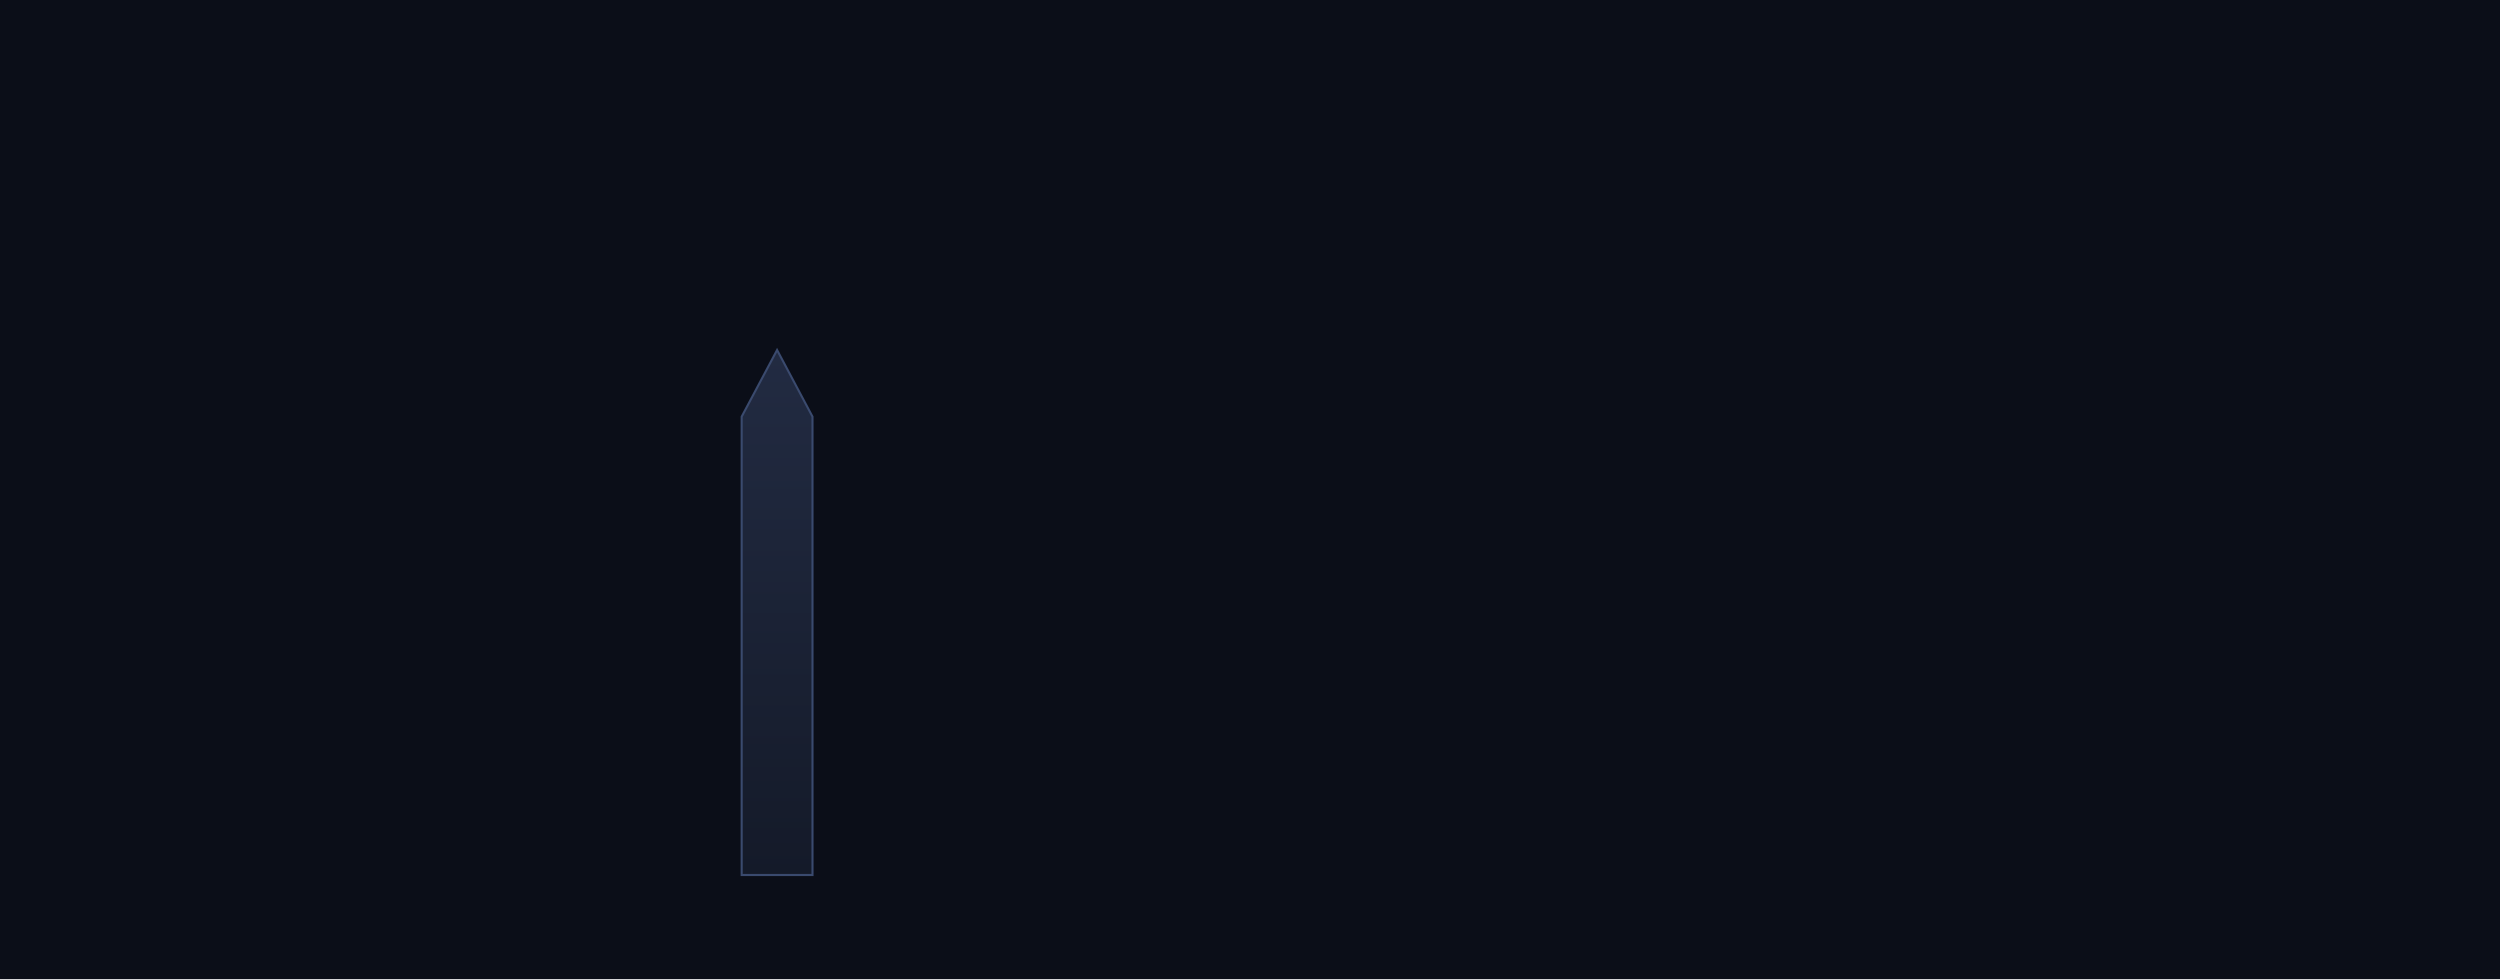
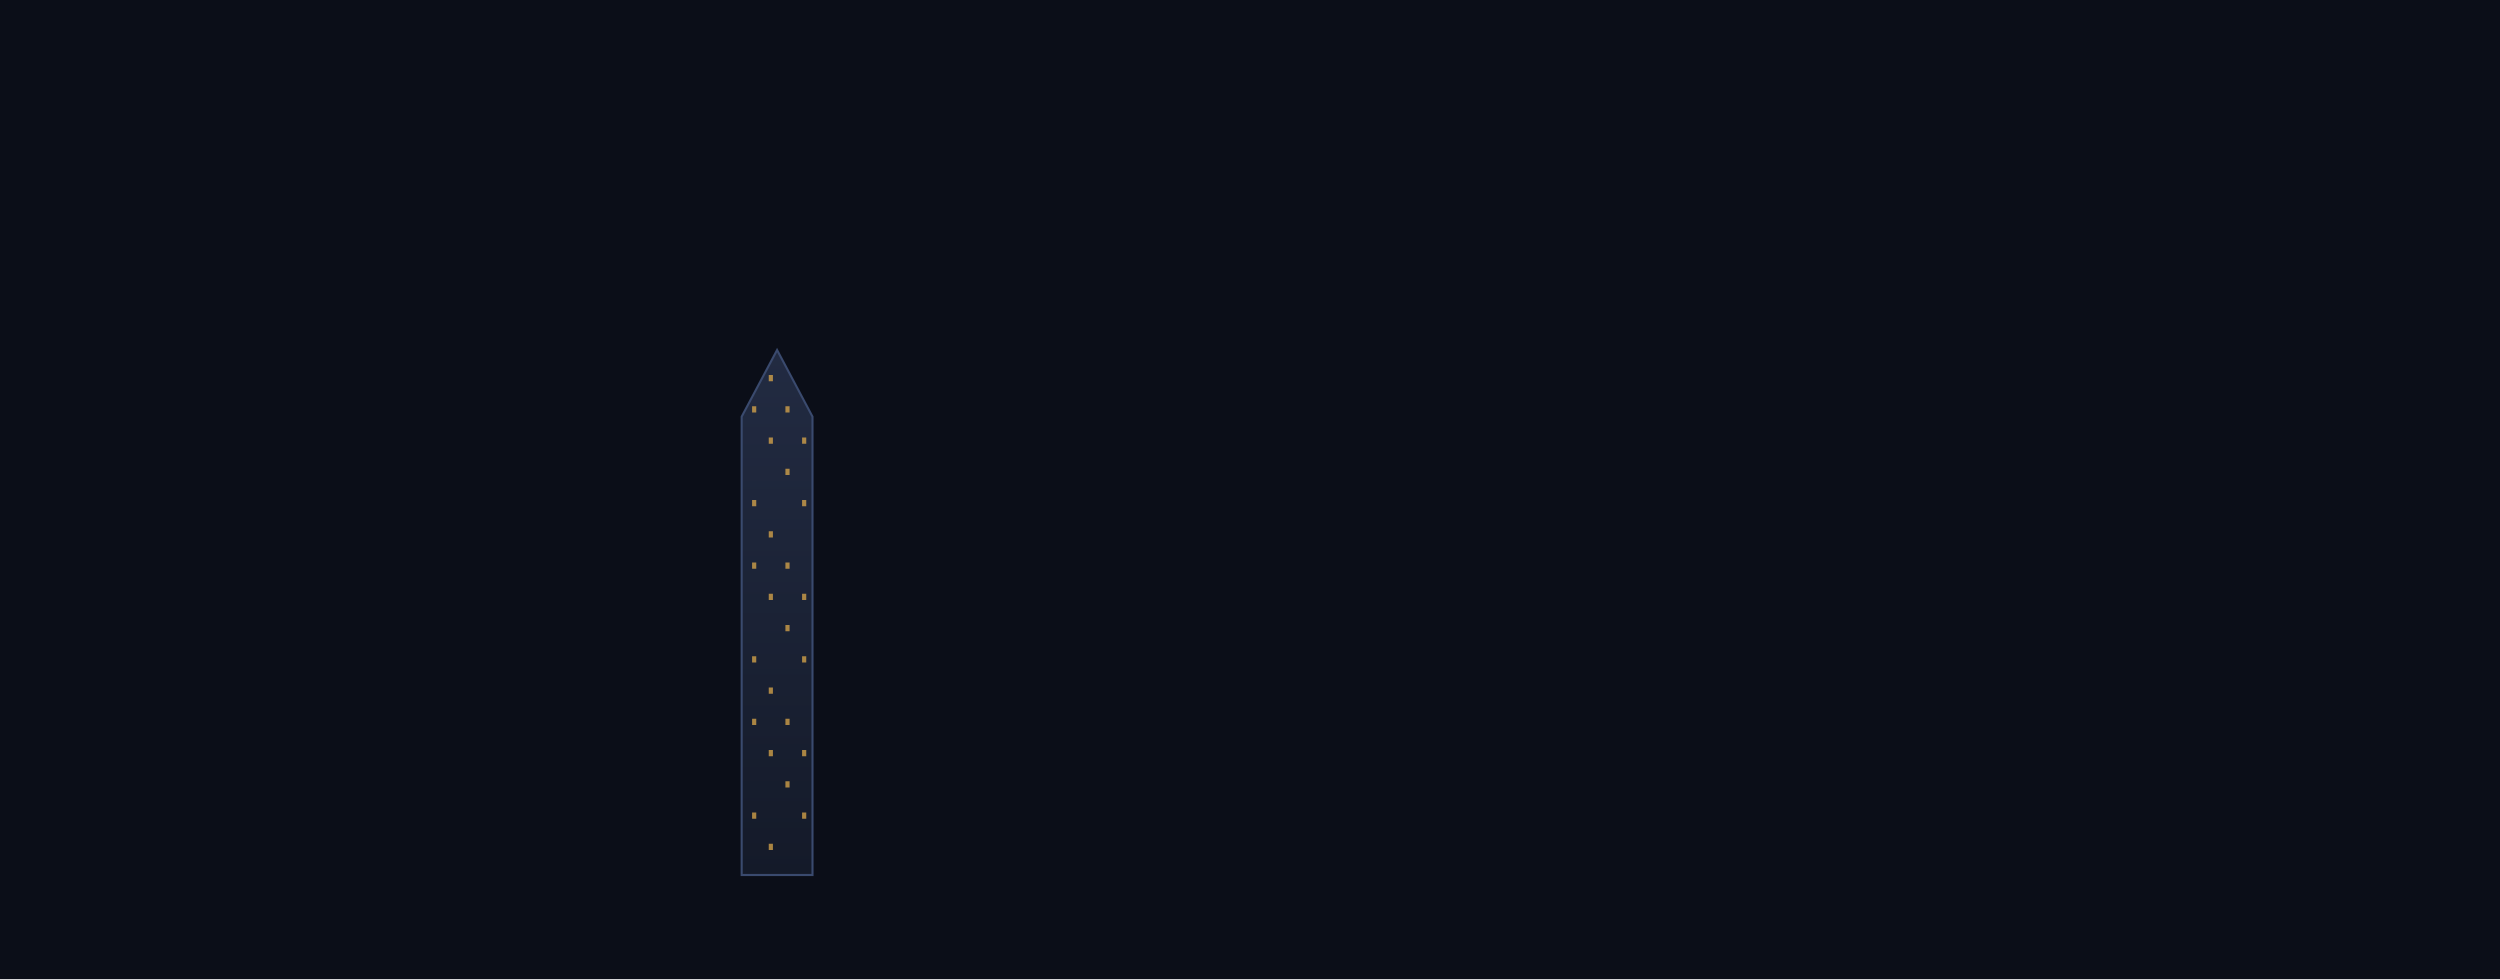
<svg xmlns="http://www.w3.org/2000/svg" viewBox="0 0 1200 470" width="1200" height="470">
  <defs>
    <linearGradient id="towerGlass" x1="0" y1="0" x2="0" y2="1">
      <stop offset="0" stop-color="#222b42" />
      <stop offset="1" stop-color="#141a29" />
    </linearGradient>
+     <clipPath id="landmark-windows">
+       <path d="M356 420 L356 200 L373 168 L390 200 L390 420 Z" />
+     </clipPath>
  </defs>
  <rect width="1200" height="470" fill="#0b0e18" />
  <g>
    <path d="M356 420 L356 200 L373 168 L390 200 L390 420 Z" fill="url(#towerGlass)" stroke="#3a4a6e" stroke-width="1" />
+     <g clip-path="url(#landmark-windows)" fill="#e8b04b" opacity=".7">
+       <rect x="369" y="180" width="2" height="3" />
+       <rect x="361" y="195" width="2" height="3" />
+       <rect x="377" y="195" width="2" height="3" />
+       <rect x="369" y="210" width="2" height="3" />
+       <rect x="385" y="210" width="2" height="3" />
+       <rect x="377" y="225" width="2" height="3" />
+       <rect x="361" y="240" width="2" height="3" />
+       <rect x="385" y="240" width="2" height="3" />
+       <rect x="369" y="255" width="2" height="3" />
+       <rect x="361" y="270" width="2" height="3" />
+       <rect x="377" y="270" width="2" height="3" />
+       <rect x="369" y="285" width="2" height="3" />
+       <rect x="385" y="285" width="2" height="3" />
+       <rect x="377" y="300" width="2" height="3" />
+       <rect x="361" y="315" width="2" height="3" />
+       <rect x="385" y="315" width="2" height="3" />
+       <rect x="369" y="330" width="2" height="3" />
+       <rect x="361" y="345" width="2" height="3" />
+       <rect x="377" y="345" width="2" height="3" />
+       <rect x="369" y="360" width="2" height="3" />
+       <rect x="385" y="360" width="2" height="3" />
+       <rect x="377" y="375" width="2" height="3" />
+       <rect x="361" y="390" width="2" height="3" />
+       <rect x="385" y="390" width="2" height="3" />
+       <rect x="369" y="405" width="2" height="3" />
+     </g>
  </g>
</svg>
